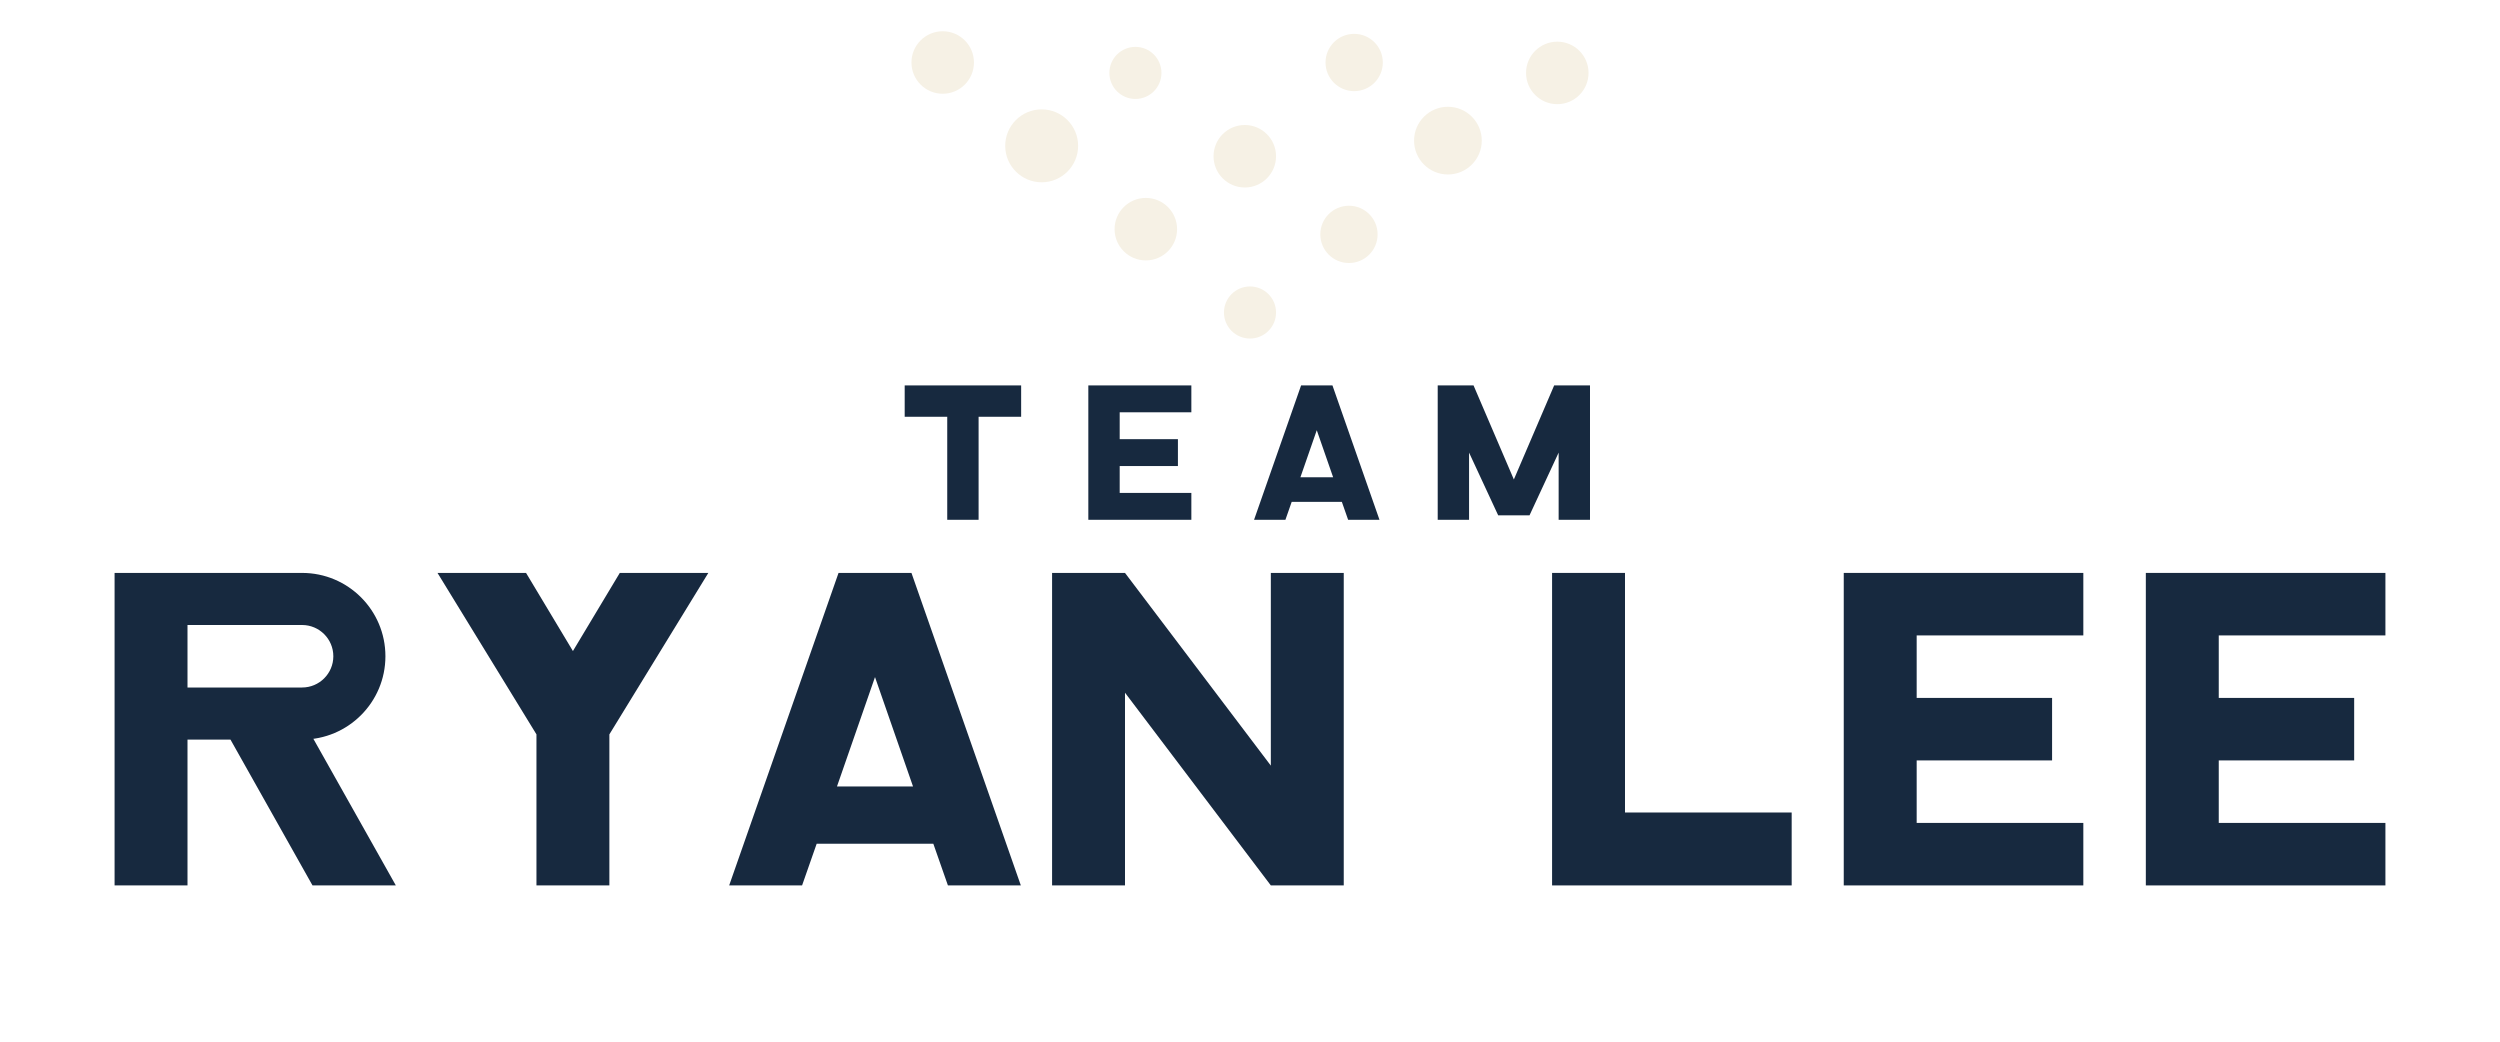
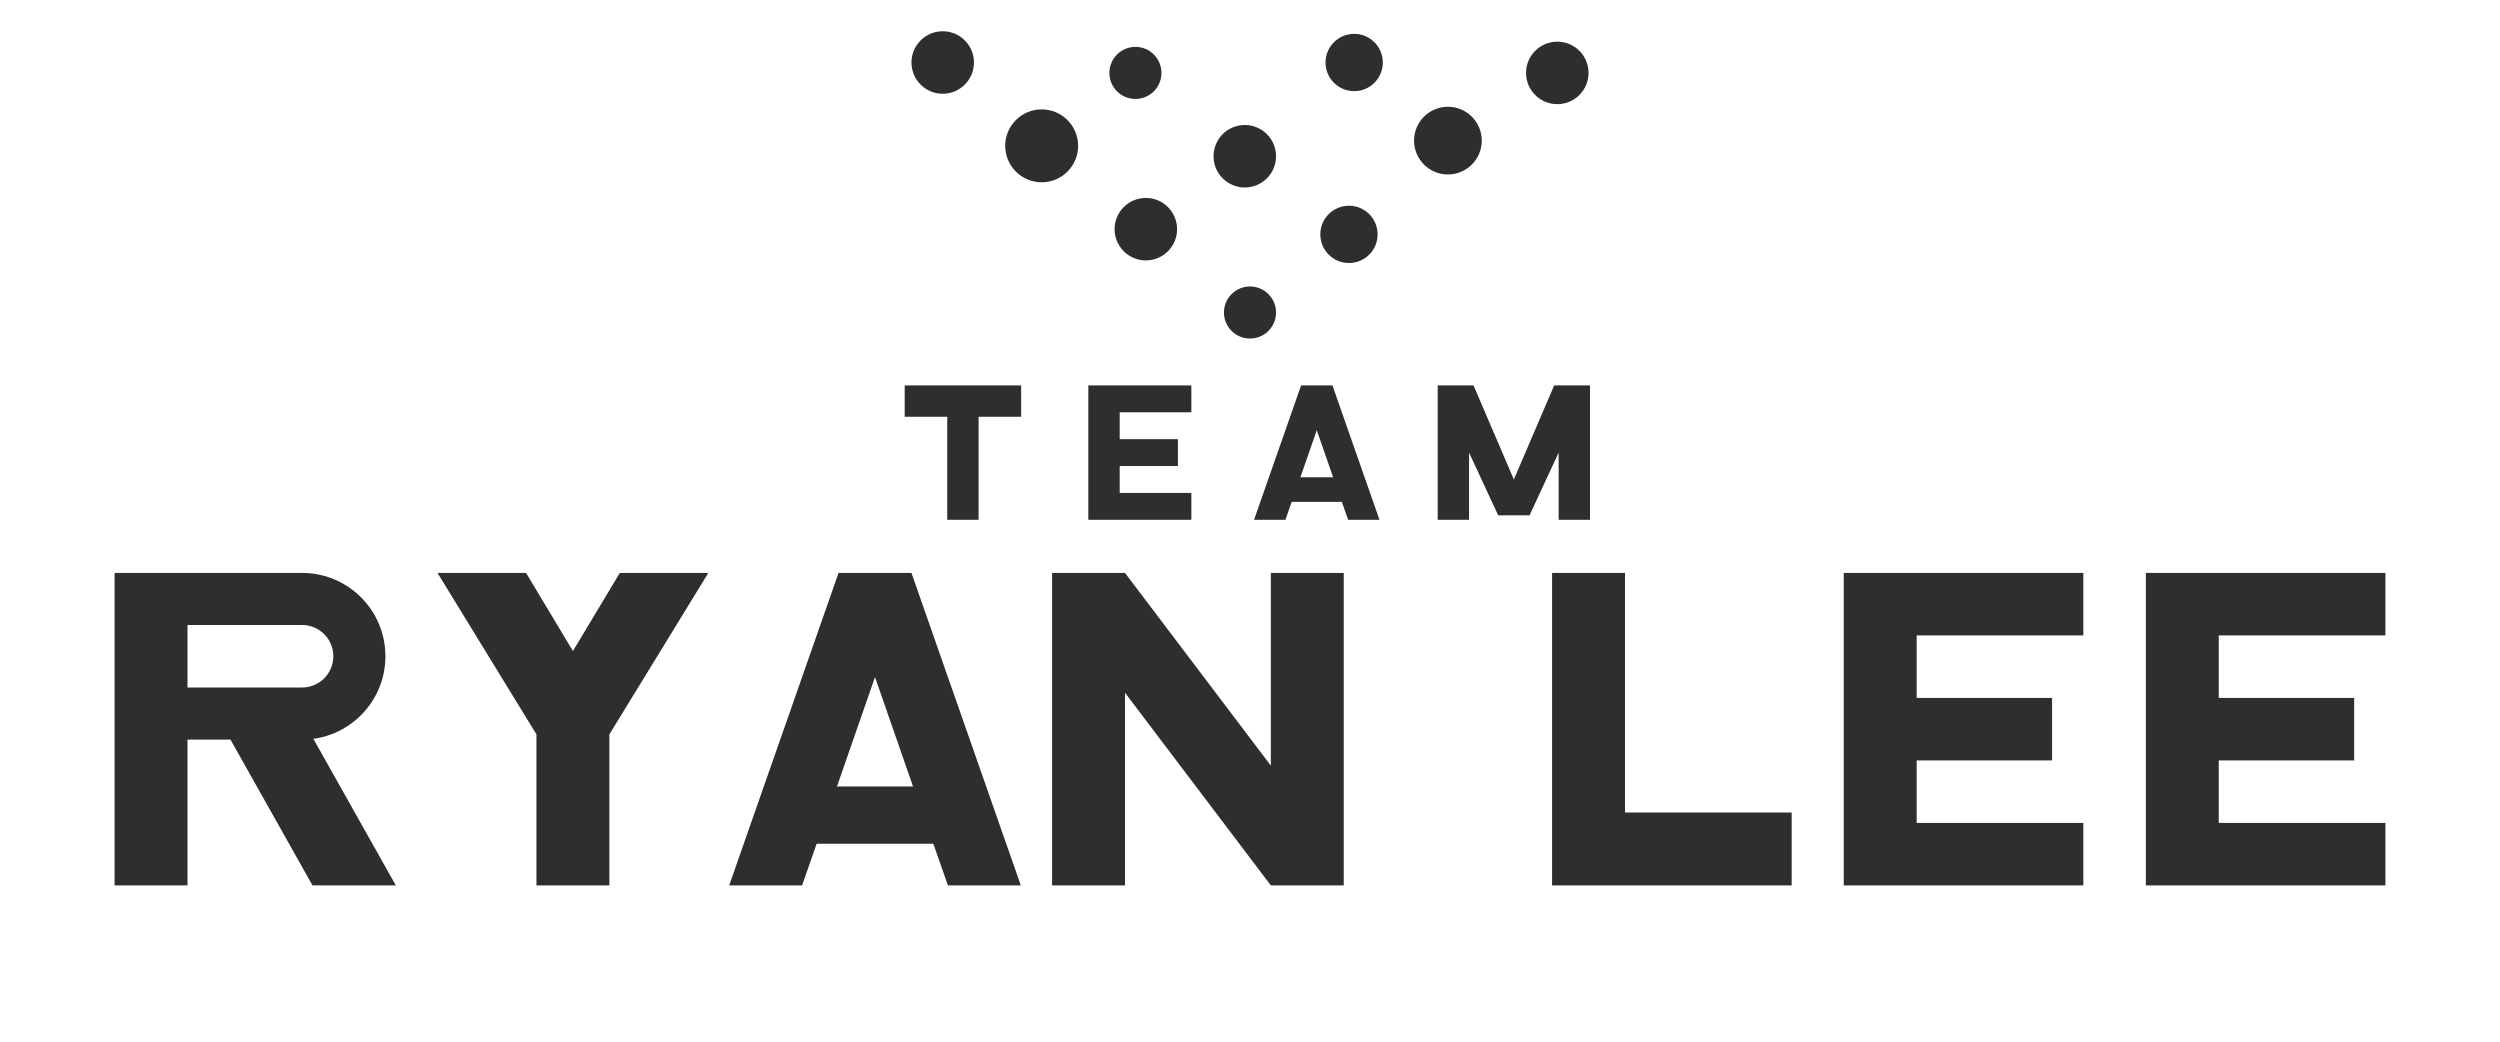
<svg xmlns="http://www.w3.org/2000/svg" viewBox="0 0 480 200" width="480" height="200" role="img" aria-label="Team Ryan Lee">
-   <g fill="#17293F">
+   <g fill="#2E2E2E">
    <g transform="translate(173.7,74) scale(0.43)">
      <path transform="translate(0,0)" d="M0 0 H52 V14 H33 V60 H19 V14 H0 Z" />
      <path transform="translate(82,0)" d="M0 0 H46 V12 H14 V24 H40 V36 H14 V48 H46 V60 H0 Z" />
      <path transform="translate(156,0)" d="M0 60 L21 0 H35 L56 60 H42 L39.2 52 H16.8 L14 60 Z M20.7 41 H35.3 L28 20 Z" />
      <path transform="translate(238,0)" d="M0 0 H16 L34 42 L52 0 H68 V60 H54 V30 L41 58 H27 L14 30 V60 H0 Z" />
    </g>
    <g transform="translate(22,110) scale(1)">
      <path transform="translate(0,0)" d="M0 0 H36 A16 16 0 0 1 36 32 H14 V60 H0 Z M14 22 H36 A6 6 0 0 0 36 10 H14 Z M20 28 H36 L54 60 H38 Z" />
      <path transform="translate(62,0)" d="M0 0 H17 L26 15 L35 0 H52 L33 31 V60 H19 V31 Z" />
      <path transform="translate(118,0)" d="M0 60 L21 0 H35 L56 60 H42 L39.2 52 H16.8 L14 60 Z M20.7 41 H35.3 L28 20 Z" />
      <path transform="translate(180,0)" d="M0 0 H14 L42 37 V0 H56 V60 H42 L14 23 V60 H0 Z" />
      <path transform="translate(276,0)" d="M0 0 H14 V46 H46 V60 H0 Z" />
      <path transform="translate(332,0)" d="M0 0 H46 V12 H14 V24 H40 V36 H14 V48 H46 V60 H0 Z" />
      <path transform="translate(390,0)" d="M0 0 H46 V12 H14 V24 H40 V36 H14 V48 H46 V60 H0 Z" />
    </g>
-   </g>
-   <g fill="#F6F1E5">
    <circle cx="240" cy="60" r="5" />
    <circle cx="220" cy="44" r="6" />
    <circle cx="259" cy="45" r="5.5" />
    <circle cx="200" cy="28" r="7" />
    <circle cx="239" cy="30" r="6" />
    <circle cx="278" cy="27" r="6.5" />
    <circle cx="181" cy="12" r="6" />
    <circle cx="218" cy="14" r="5" />
    <circle cx="260" cy="12" r="5.5" />
    <circle cx="299" cy="14" r="6" />
  </g>
</svg>
